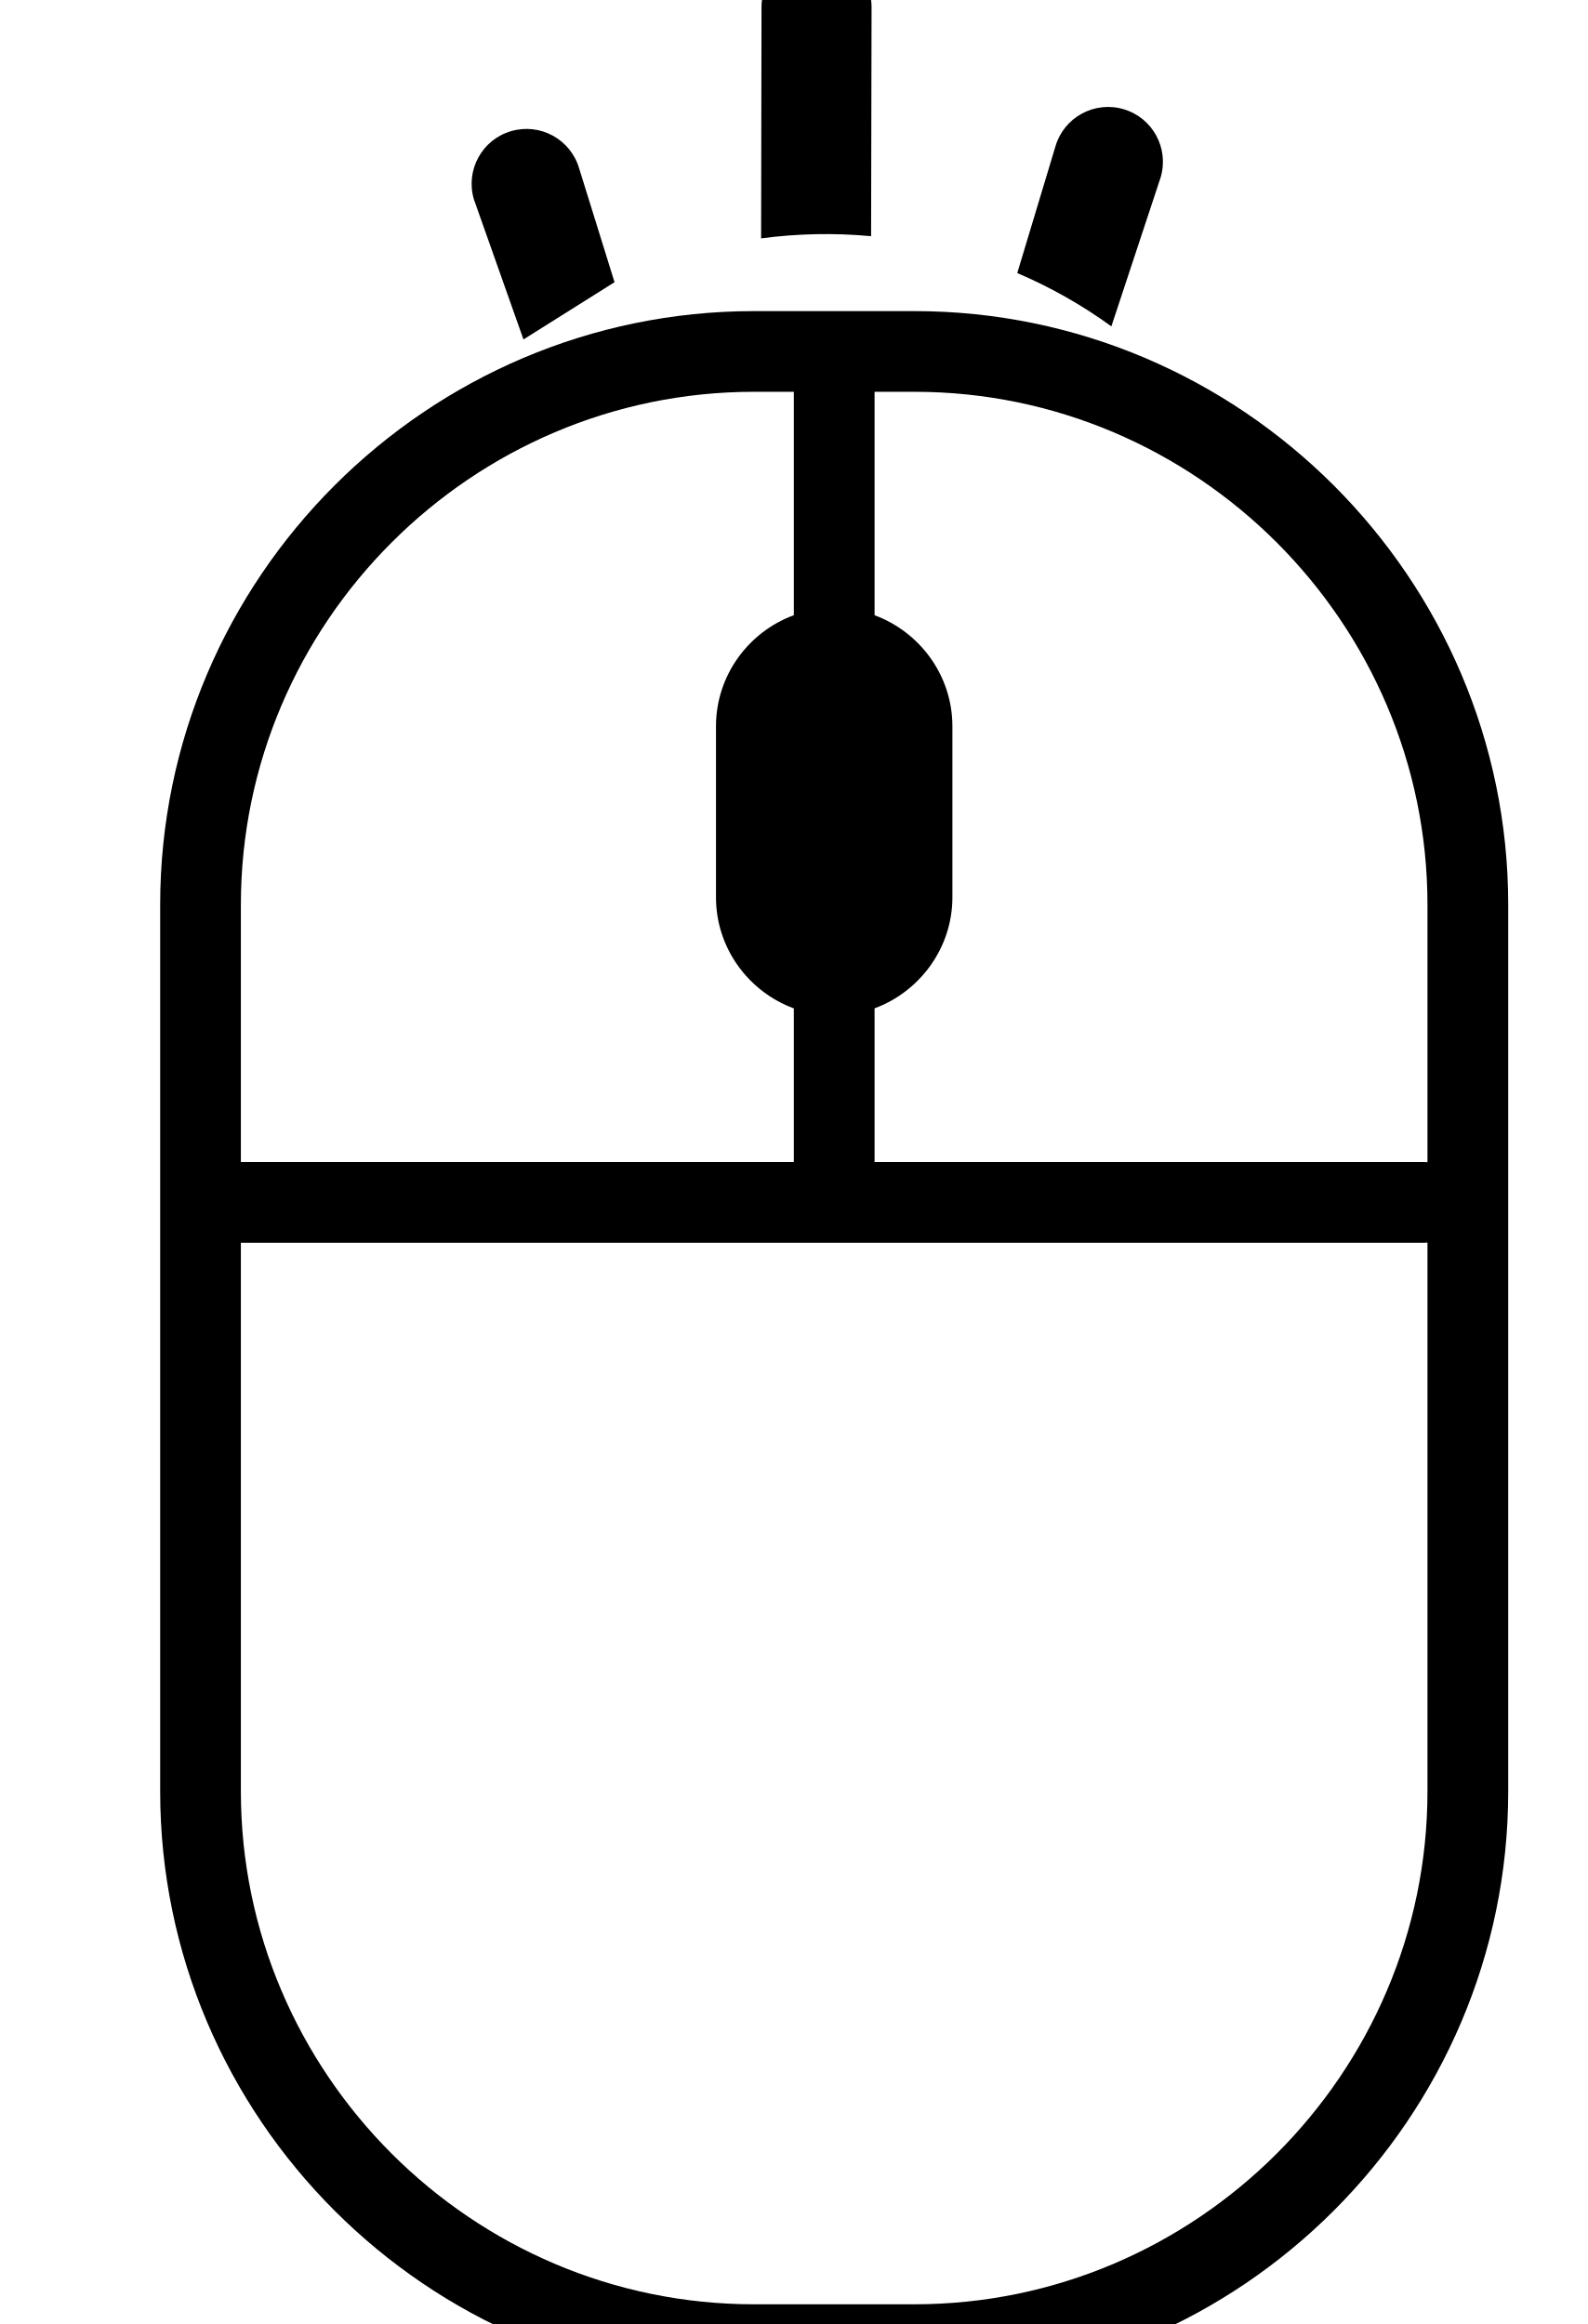
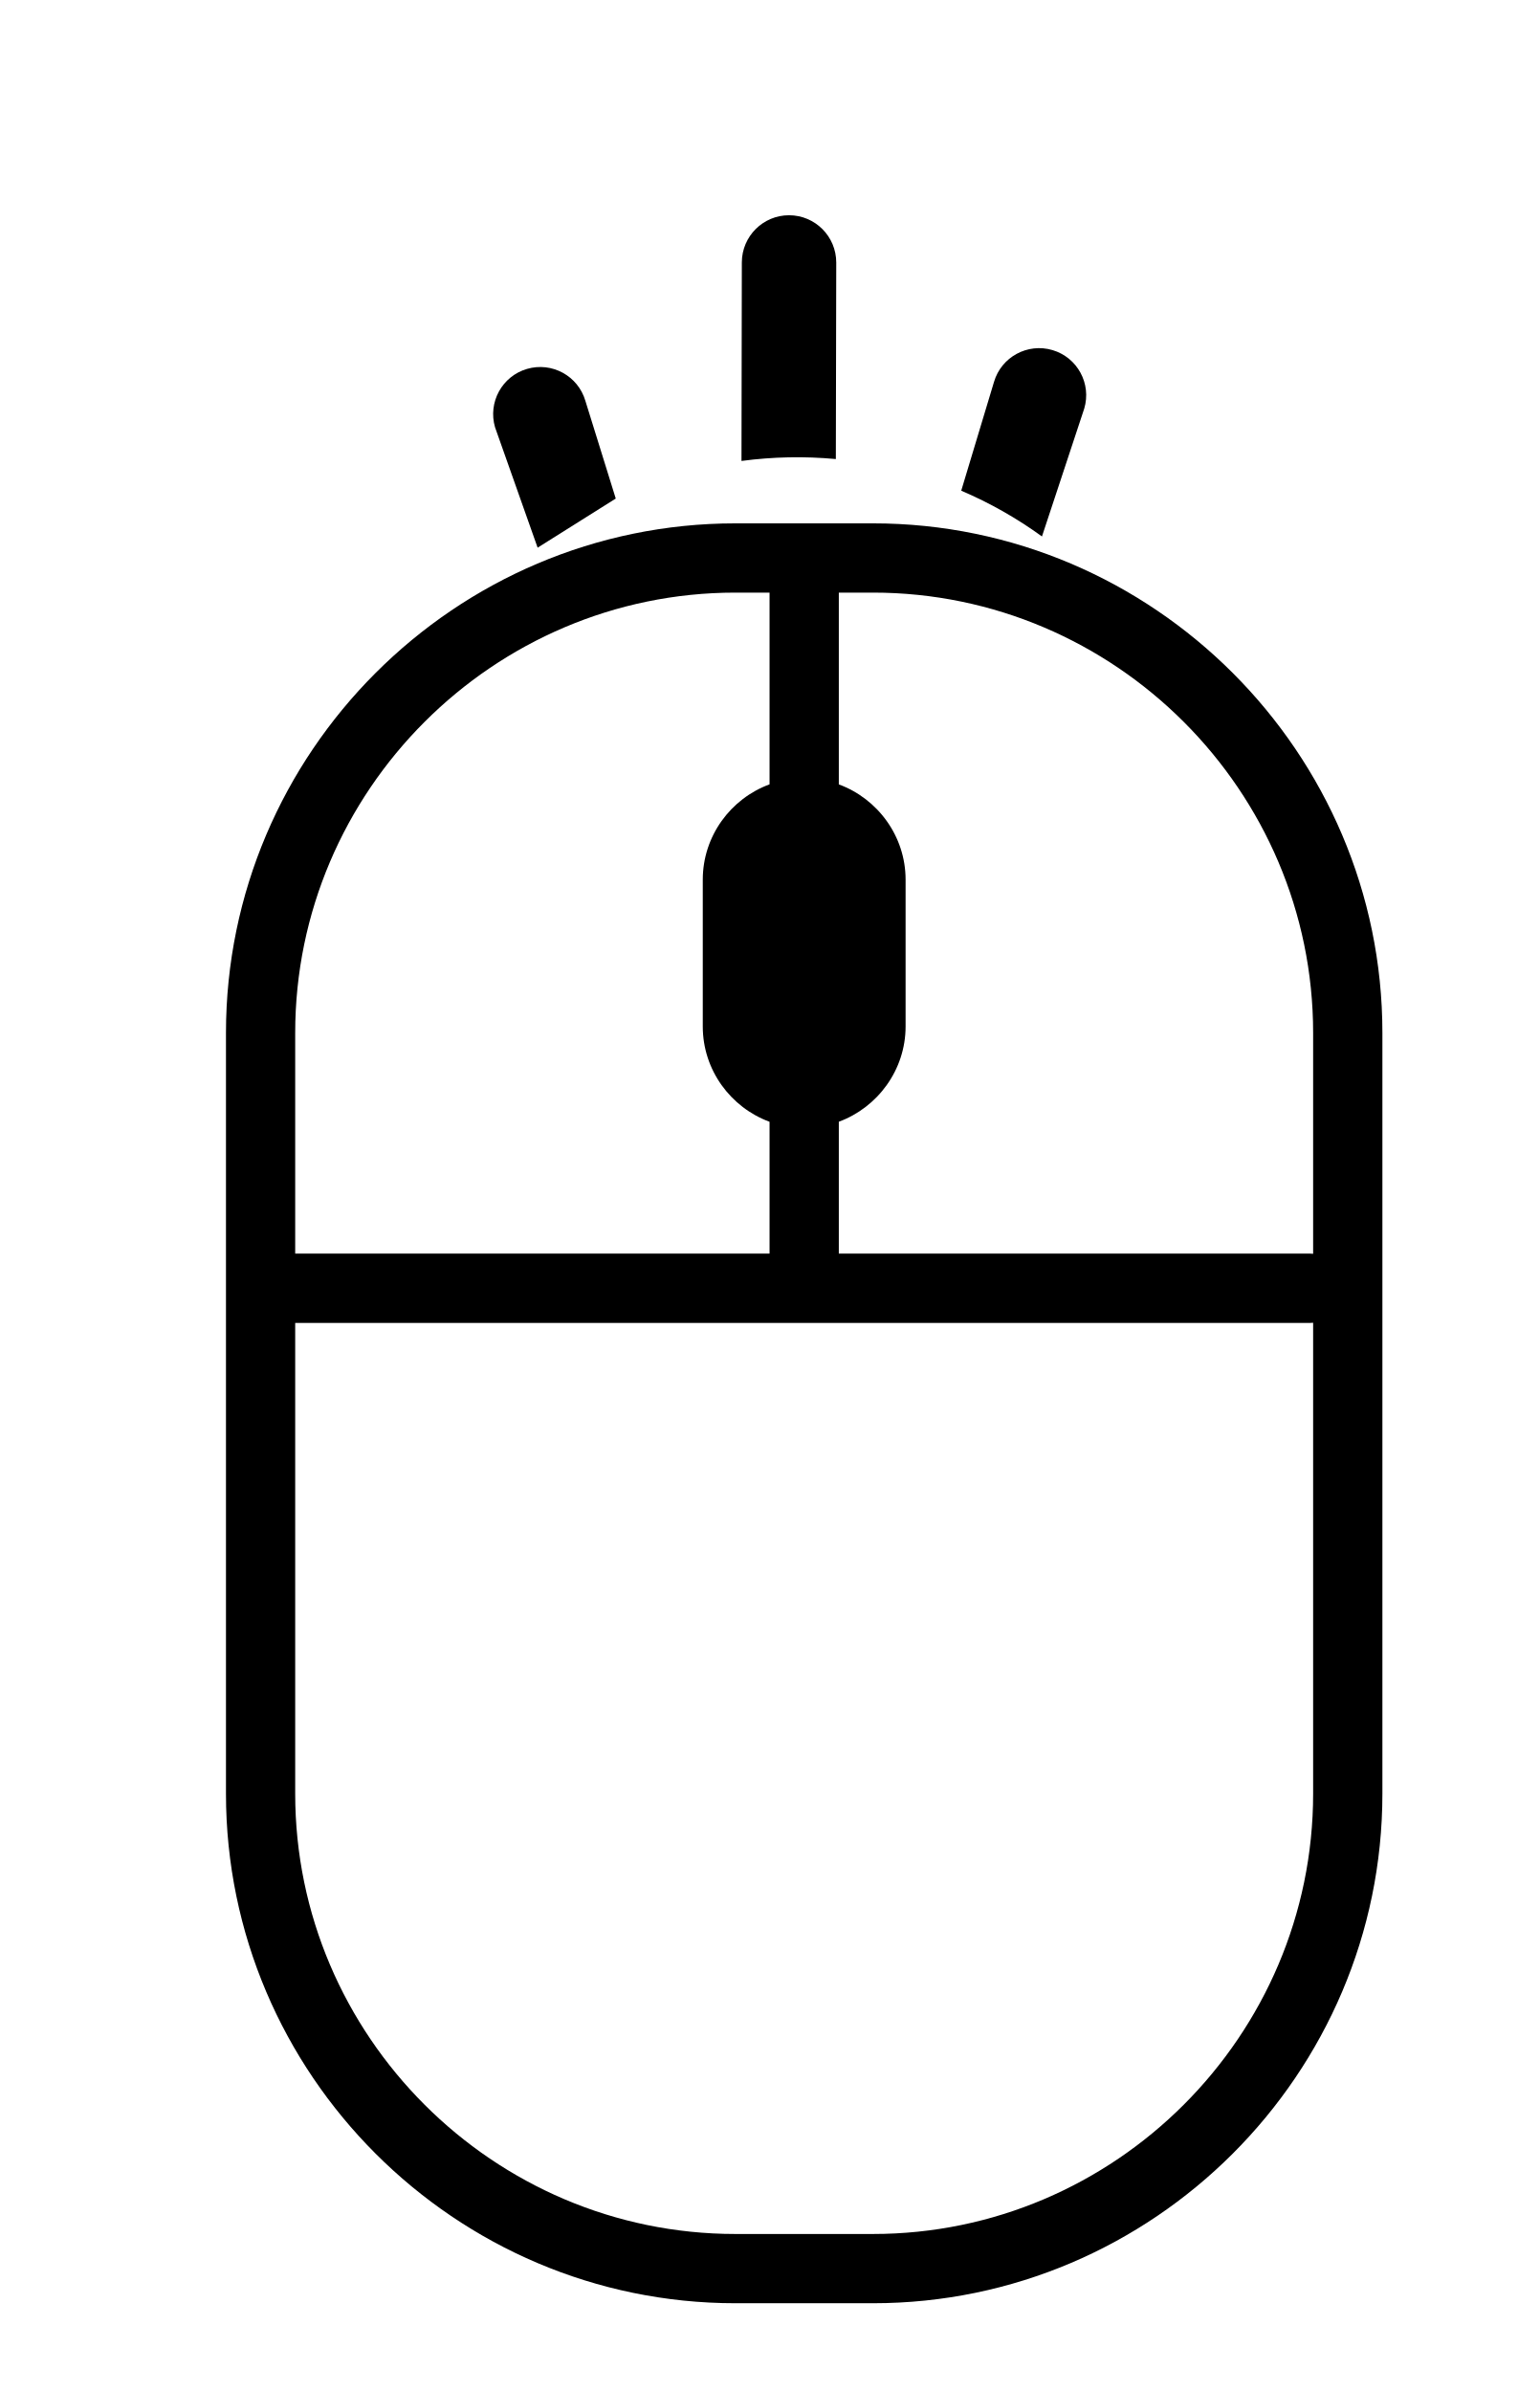
- <svg xmlns="http://www.w3.org/2000/svg" shape-rendering="geometricPrecision" text-rendering="geometricPrecision" image-rendering="optimizeQuality" fill-rule="evenodd" clip-rule="evenodd" viewBox="0 0 350 512.41" version="1.1" id="svg2">
+ <svg xmlns="http://www.w3.org/2000/svg" shape-rendering="geometricPrecision" text-rendering="geometricPrecision" image-rendering="optimizeQuality" fill-rule="evenodd" clip-rule="evenodd" viewBox="-22.76 -65.86 395.52 614.52" version="1.1" id="svg2">
  <defs id="defs2" />
  <g fill-rule="nonzero" id="g2">
    <path d="m 201.59,525.855 h -35.38 c -36,0 -68.74,-14.72 -92.46,-38.44 -23.72,-23.72 -38.44,-56.46 -38.44,-92.46 v -195.46 c 0,-36.01 14.72,-68.74 38.44,-92.46 23.72,-23.72 56.46,-38.44 92.46,-38.44 h 35.38 c 36.01,0 68.74,14.73 92.45,38.44 23.72,23.72 38.45,56.45 38.45,92.46 v 195.46 c 0,36 -14.73,68.74 -38.45,92.46 -23.71,23.71 -56.44,38.44 -92.45,38.44 z M 53.1,256.205 H 175 v -33.87 c -9.96,-3.66 -17.16,-13.27 -17.16,-24.48 v -37.72 c 0,-11.21 7.18,-20.83 17.16,-24.49 V 86.385 h -8.79 c -31.1,0 -59.38,12.73 -79.88,33.23 -20.5,20.5 -33.23,48.78 -33.23,79.88 z m 139.7,-120.55 c 9.99,3.67 17.16,13.31 17.16,24.48 v 37.72 c 0,11.16 -7.2,20.8 -17.16,24.47 v 33.88 h 121.14 l 0.75,0.04 v -56.75 c 0,-31.1 -12.73,-59.38 -33.23,-79.88 -20.5,-20.5 -48.78,-33.23 -79.87,-33.23 h -8.79 z m 121.89,138.31 -0.75,0.04 H 53.1 v 120.95 c 0,31.1 12.73,59.38 33.23,79.88 20.5,20.5 48.78,33.23 79.88,33.23 h 35.38 c 31.09,0 59.37,-12.73 79.87,-33.23 20.5,-20.5 33.23,-48.78 33.23,-79.88 z" id="path9" />
    <g id="g9" transform="rotate(-44.89195,214.263,180.7334)">
      <path d="m 312.81,125.37 a 106.14,106.14 0 0 0 -6.4,-22.97 l 25.7,-13.86 c 5.86,-3.21 13.21,-1.04 16.41,4.82 3.2,5.86 1.04,13.21 -4.82,16.4 z" id="path8" />
      <path d="M 218.96,35.94 233.04,6.3 c 3.2,-5.86 10.55,-8.02 16.4,-4.82 5.87,3.2 8.03,10.54 4.83,16.41 l -12.18,23.28 z" id="path7" />
      <path d="m 271.8,57.13 36.07,-36.08 c 4.74,-4.73 12.42,-4.73 17.15,0 4.74,4.74 4.73,12.42 0,17.16 L 289.32,73.9 A 107.783,107.783 0 0 0 271.8,57.13 Z" id="path1" />
    </g>
  </g>
</svg>
